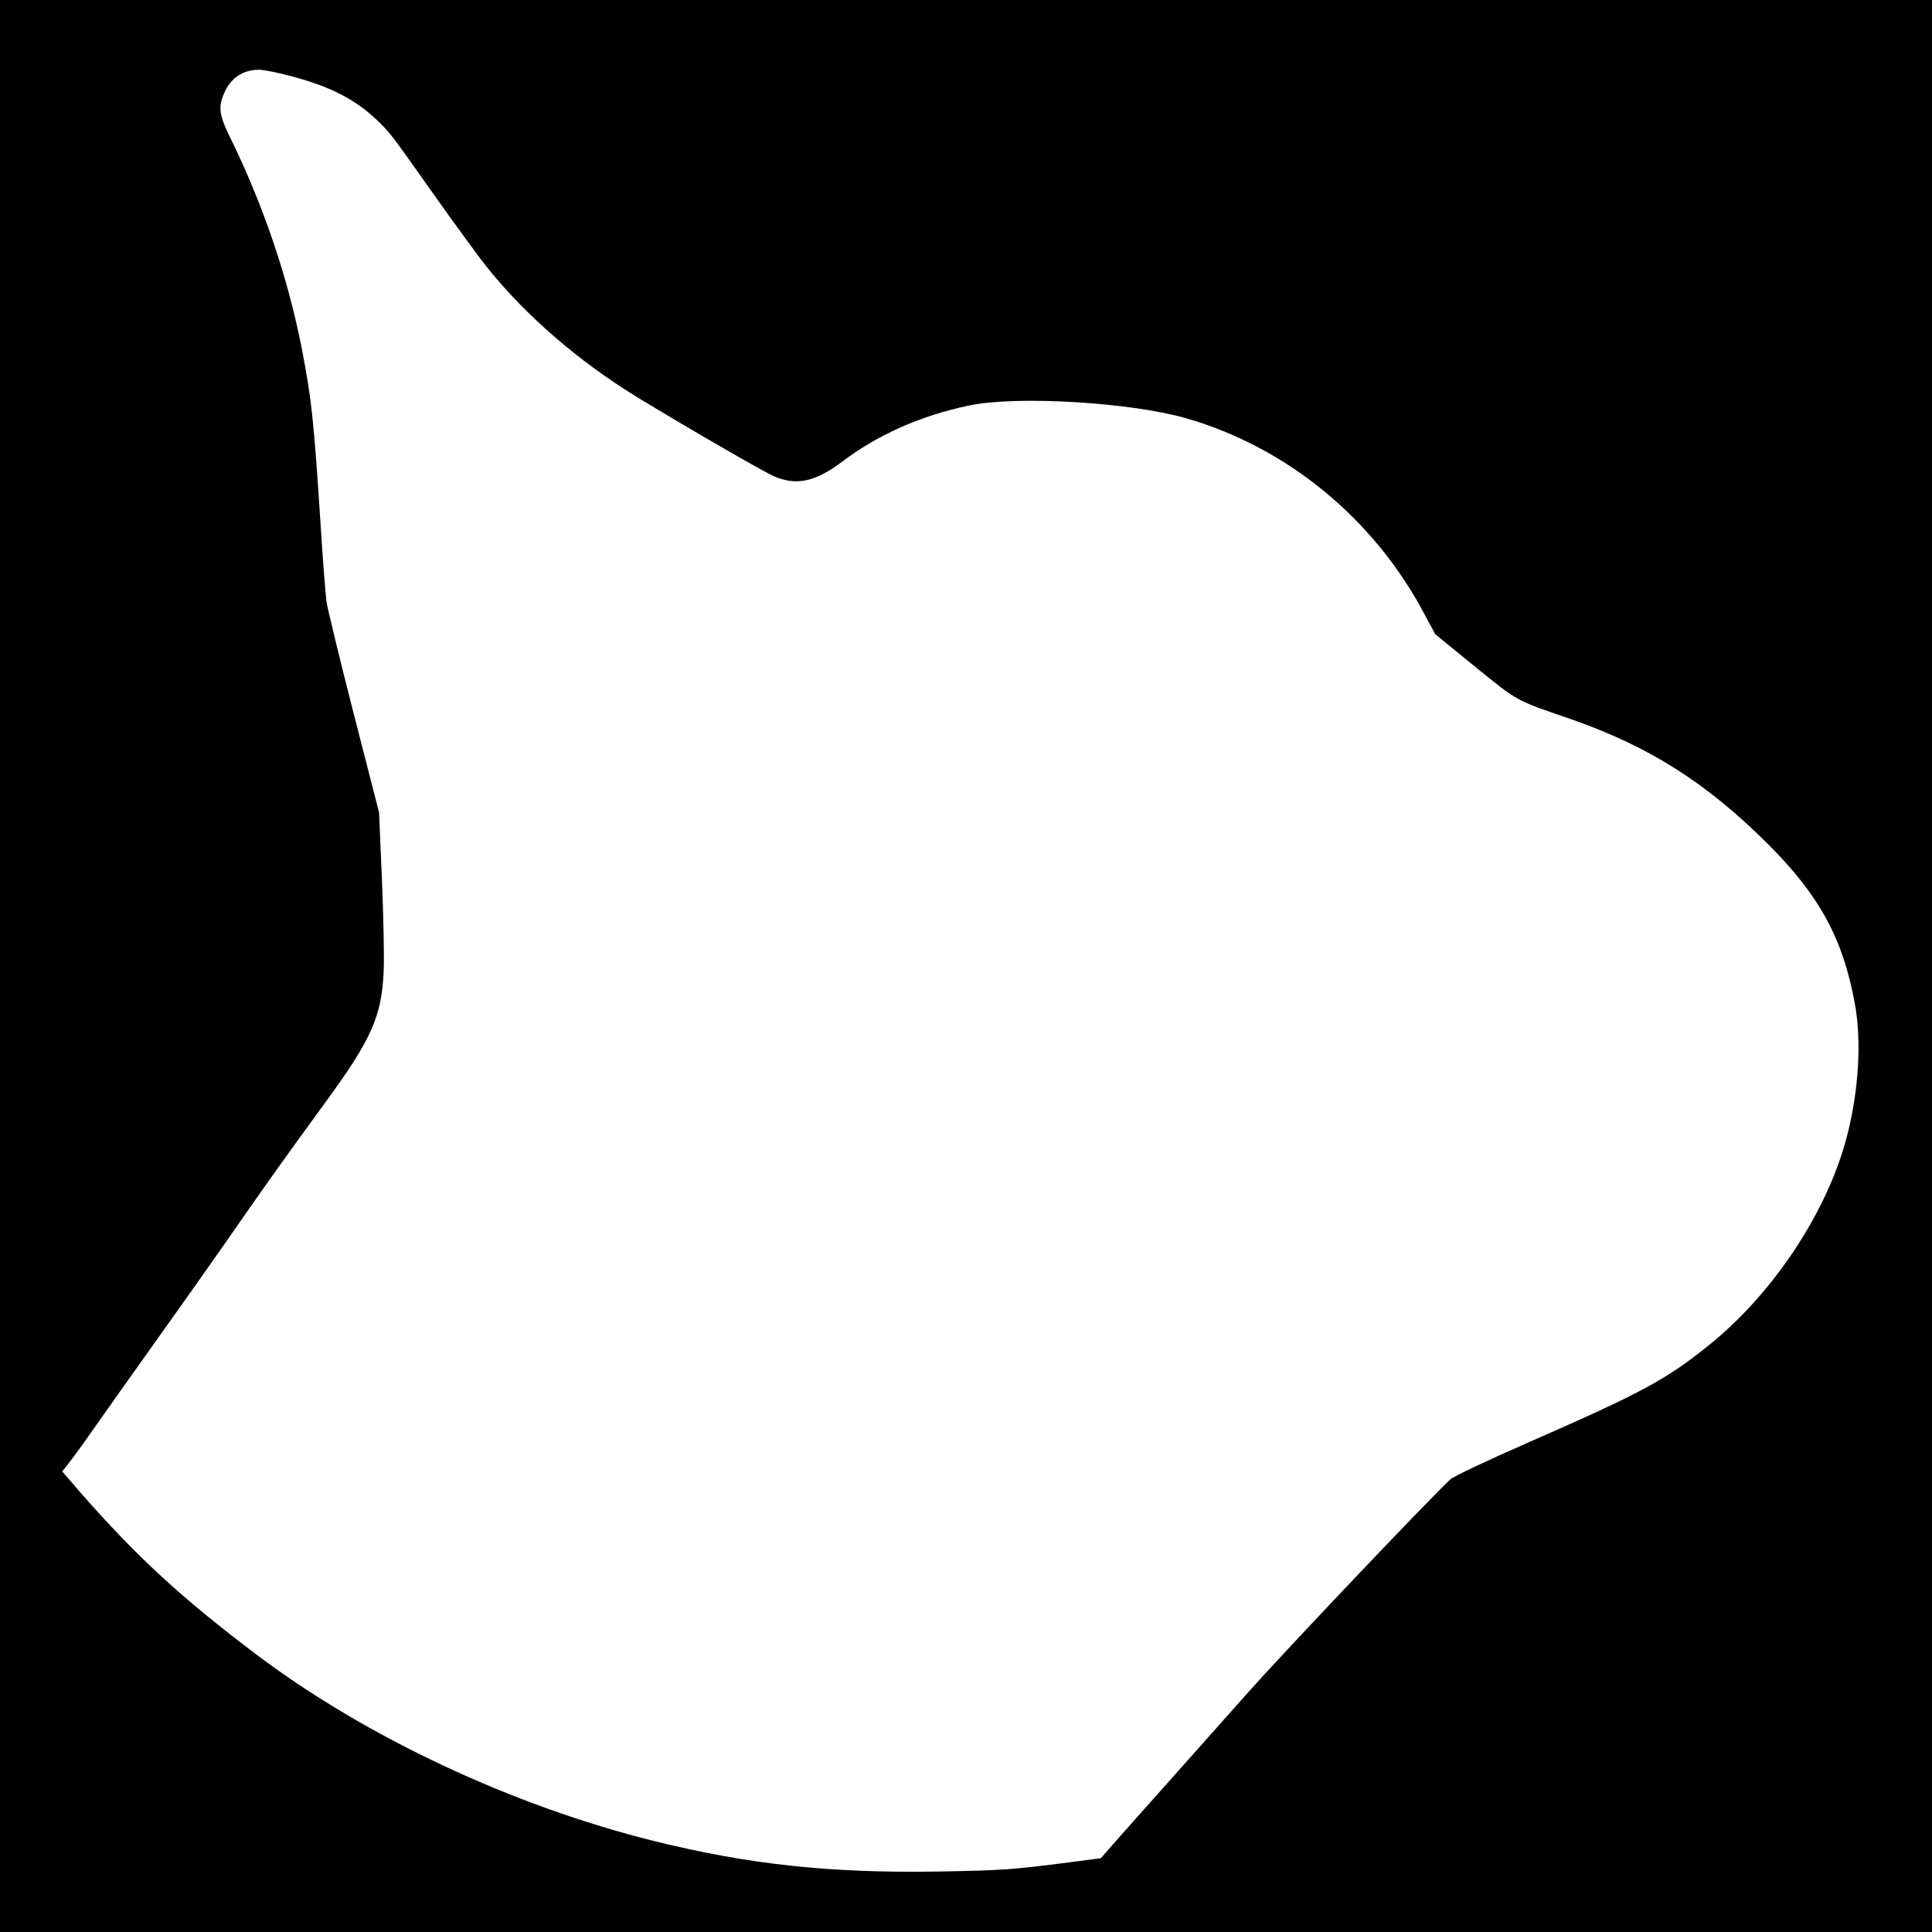
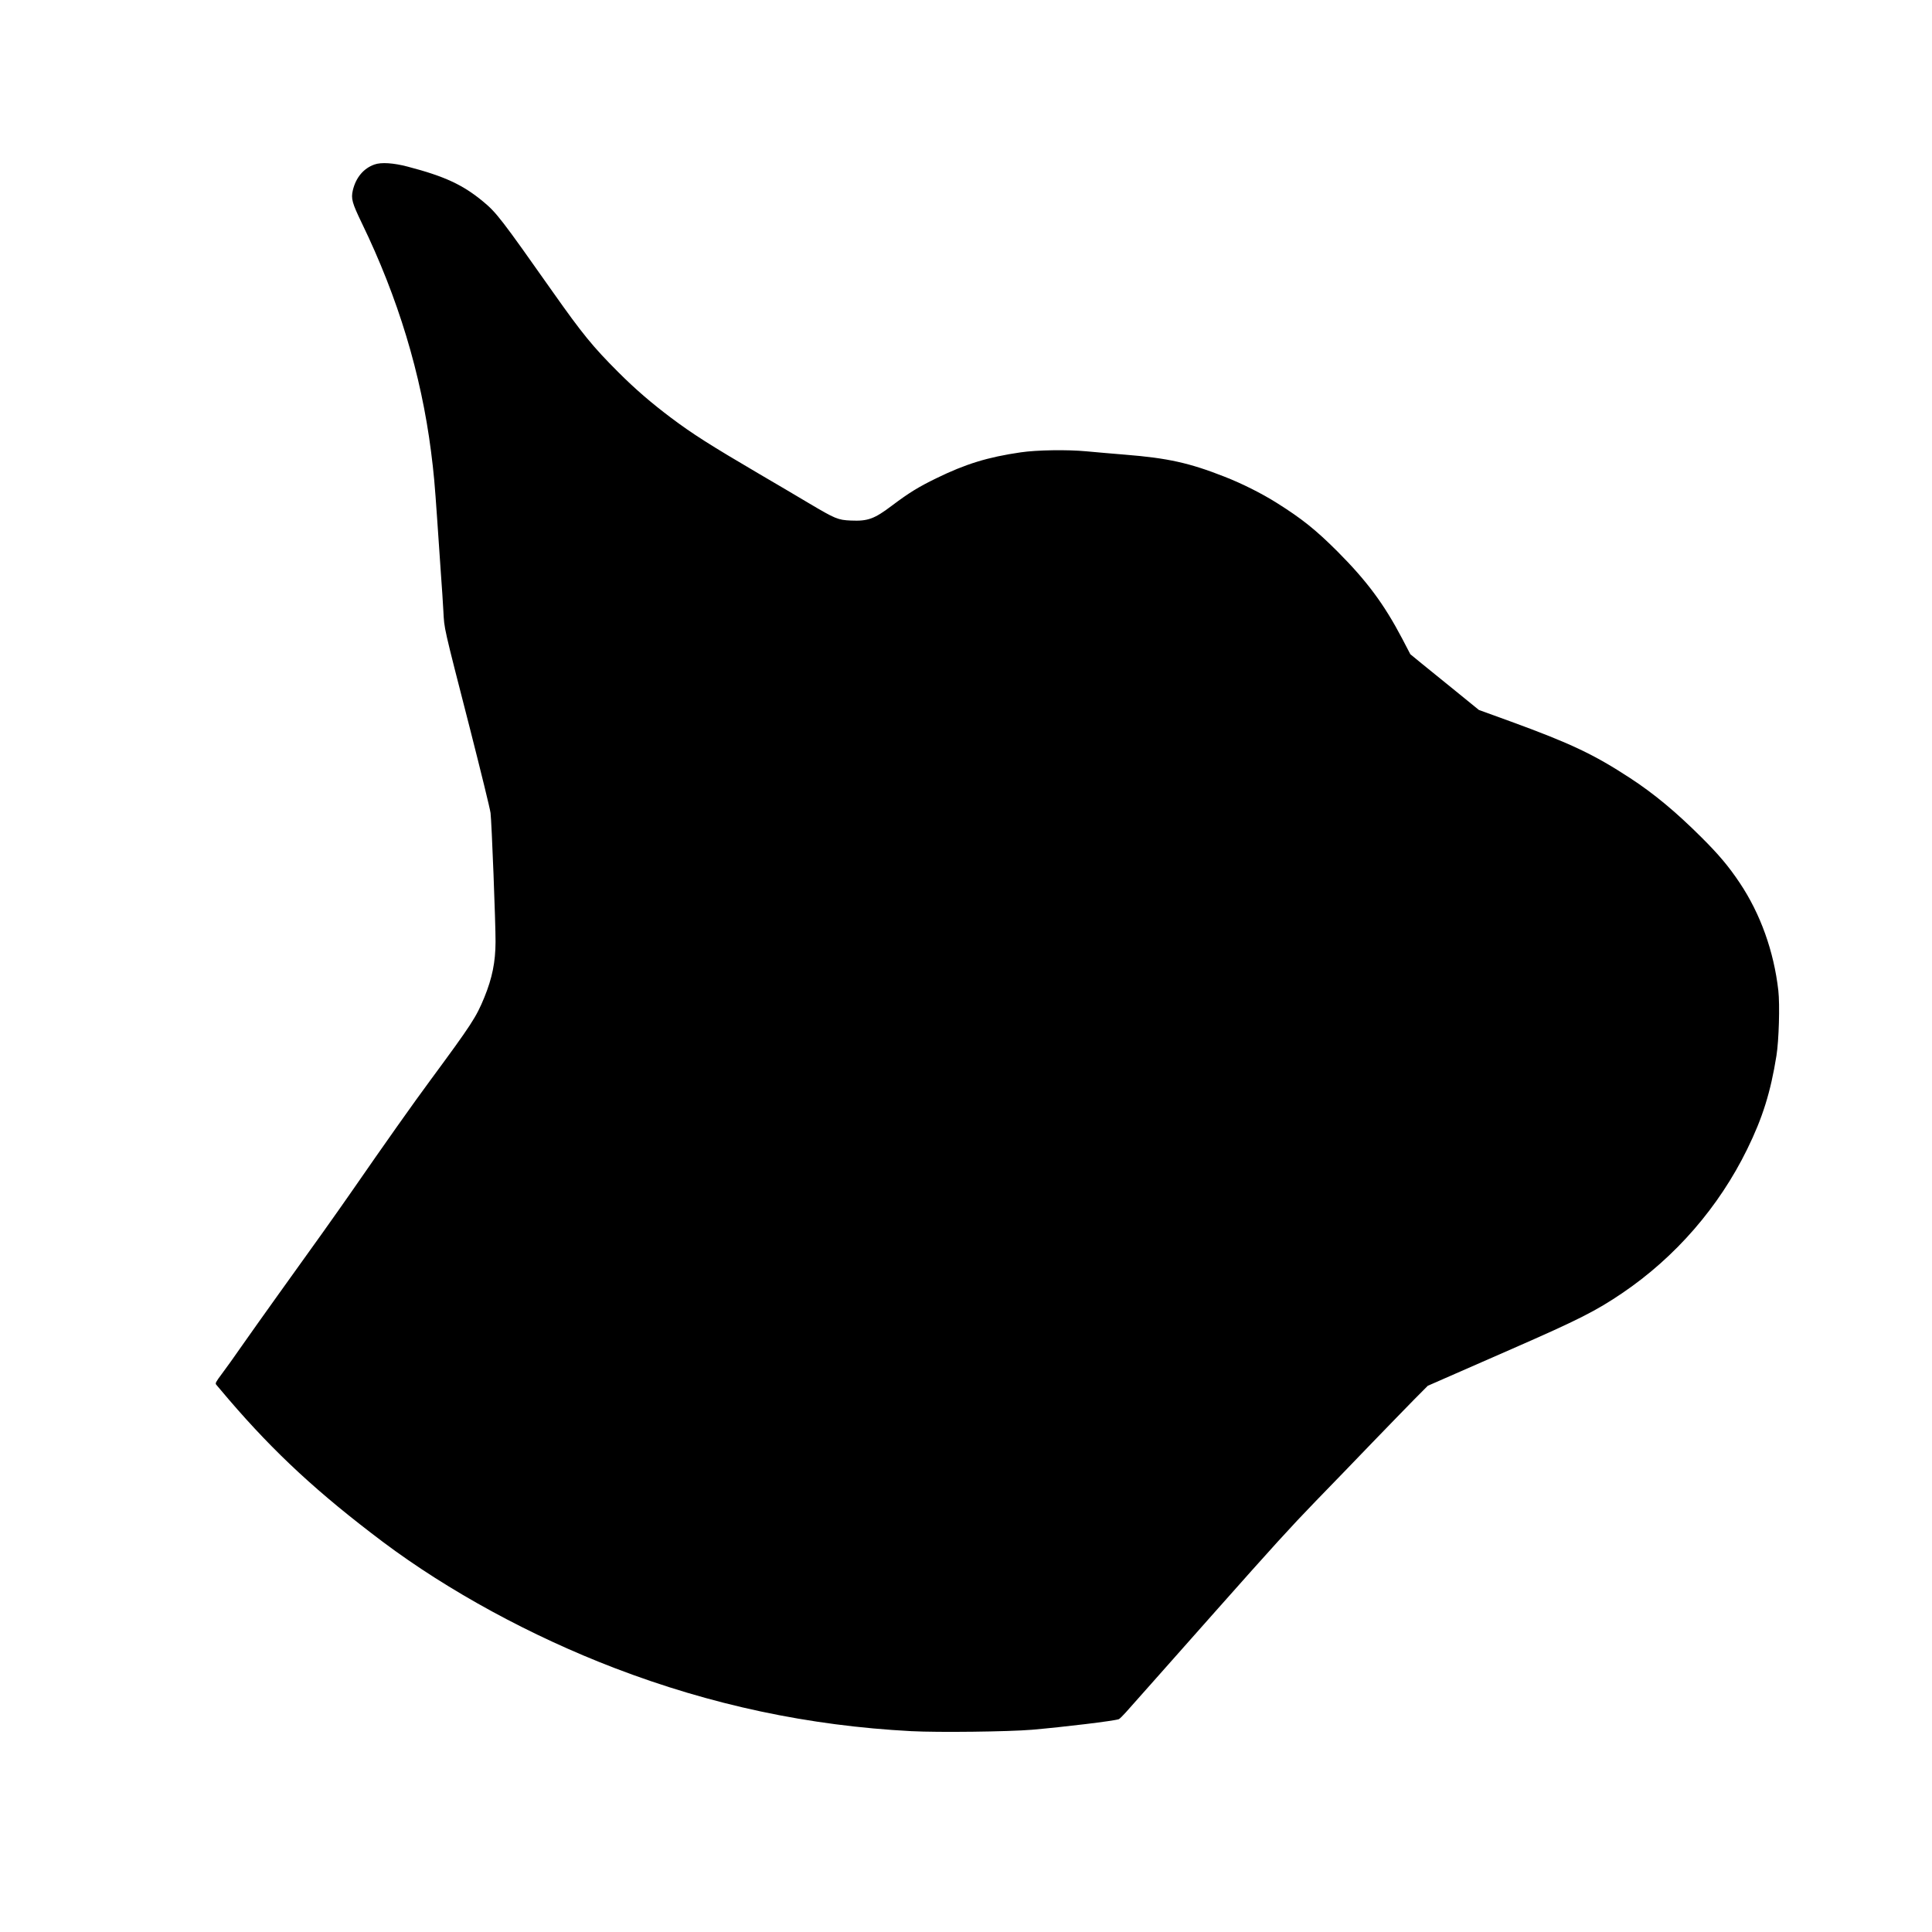
- <svg xmlns="http://www.w3.org/2000/svg" version="1.0" width="1000pt" height="1000pt" viewBox="0 0 1000 1000" preserveAspectRatio="xMidYMid meet">
-   <g transform="translate(0,1000) scale(0.1,-0.1)" fill="#000000" stroke="none">
-     <path d="M0 5000 l0 -5000 5000 0 5000 0 0 5000 0 5000 -5000 0 -5000 0 0 -5000z m1450 4620 c244 -58 386 -128 513 -253 60 -59 70 -73 306 -407 96 -135 208 -288 249 -340 202 -253 478 -491 782 -677 266 -162 659 -389 710 -410 117 -48 212 -26 354 81 182 137 403 235 651 287 245 52 836 17 1125 -66 523 -151 972 -520 1233 -1014 l56 -104 205 -167 c224 -182 210 -174 488 -269 411 -142 713 -333 1034 -655 264 -265 384 -487 445 -823 35 -194 20 -444 -40 -680 -100 -391 -380 -815 -715 -1085 -221 -178 -344 -245 -926 -500 -232 -102 -396 -179 -414 -196 -122 -115 -857 -889 -1046 -1102 -130 -146 -326 -366 -435 -489 -110 -123 -229 -257 -263 -296 l-64 -73 -161 -21 c-298 -39 -351 -42 -682 -48 -556 -9 -978 36 -1470 158 -732 182 -1491 538 -2055 963 -391 295 -621 507 -914 841 l-94 109 32 40 c18 23 71 95 117 161 46 66 190 269 319 450 130 182 298 420 375 530 191 276 323 461 519 729 240 328 292 447 302 681 3 66 -1 278 -9 470 l-15 350 -131 510 c-72 281 -135 542 -141 580 -5 39 -19 214 -30 390 -36 558 -47 658 -100 931 -72 364 -200 739 -369 1083 -59 120 -63 159 -27 237 33 71 93 111 171 113 17 1 68 -8 115 -19z" />
+ <svg xmlns="http://www.w3.org/2000/svg" version="1.0" width="2048pt" height="2048pt" viewBox="0 0 2048 2048" preserveAspectRatio="xMidYMid meet">
+   <g transform="translate(0,2048) scale(0.1,-0.1)" fill="#000000" stroke="none">
+     <path d="M3969 18736 c-116 -41 -197 -139 -229 -274 -20 -88 -8 -132 95 -346 385 -794 629 -1601 734 -2421 30 -237 38 -324 66 -730 14 -203 32 -466 40 -584 9 -117 20 -288 25 -380 11 -196 -4 -131 284 -1254 113 -444 211 -842 216 -885 12 -95 54 -1175 53 -1367 -1 -213 -35 -382 -119 -588 -86 -210 -134 -284 -575 -882 -174 -235 -483 -672 -824 -1165 -161 -232 -409 -581 -790 -1110 -132 -184 -303 -425 -380 -535 -76 -110 -172 -244 -213 -298 -64 -86 -72 -100 -60 -115 7 -9 67 -80 133 -157 491 -572 951 -996 1634 -1510 696 -522 1571 -998 2456 -1337 1024 -392 2058 -612 3145 -669 291 -15 1027 -6 1280 15 344 30 867 93 920 112 8 3 42 36 74 72 32 37 179 202 325 366 260 294 404 455 626 706 614 692 792 888 1060 1165 171 176 443 457 604 625 162 168 360 371 440 453 l146 147 180 79 c99 44 419 184 710 311 713 312 893 404 1171 592 564 382 1025 913 1325 1526 163 332 248 603 310 991 26 161 37 540 20 691 -47 415 -190 814 -409 1141 -117 175 -222 300 -407 484 -270 269 -501 461 -755 627 -386 252 -629 367 -1264 599 l-339 123 -241 196 c-133 107 -297 240 -364 295 l-122 100 -86 165 c-193 367 -374 611 -688 926 -232 231 -375 345 -640 512 -164 103 -369 206 -556 279 -371 146 -601 197 -1050 233 -135 11 -321 27 -415 36 -200 19 -526 14 -695 -11 -350 -51 -584 -123 -895 -275 -189 -92 -291 -155 -469 -289 -188 -142 -255 -167 -437 -159 -137 6 -165 18 -445 184 -126 75 -359 213 -519 306 -533 313 -712 427 -940 598 -210 158 -379 303 -561 485 -270 270 -380 405 -694 850 -544 772 -597 841 -737 957 -217 180 -409 269 -803 372 -148 39 -280 48 -351 22z" />
  </g>
</svg>
